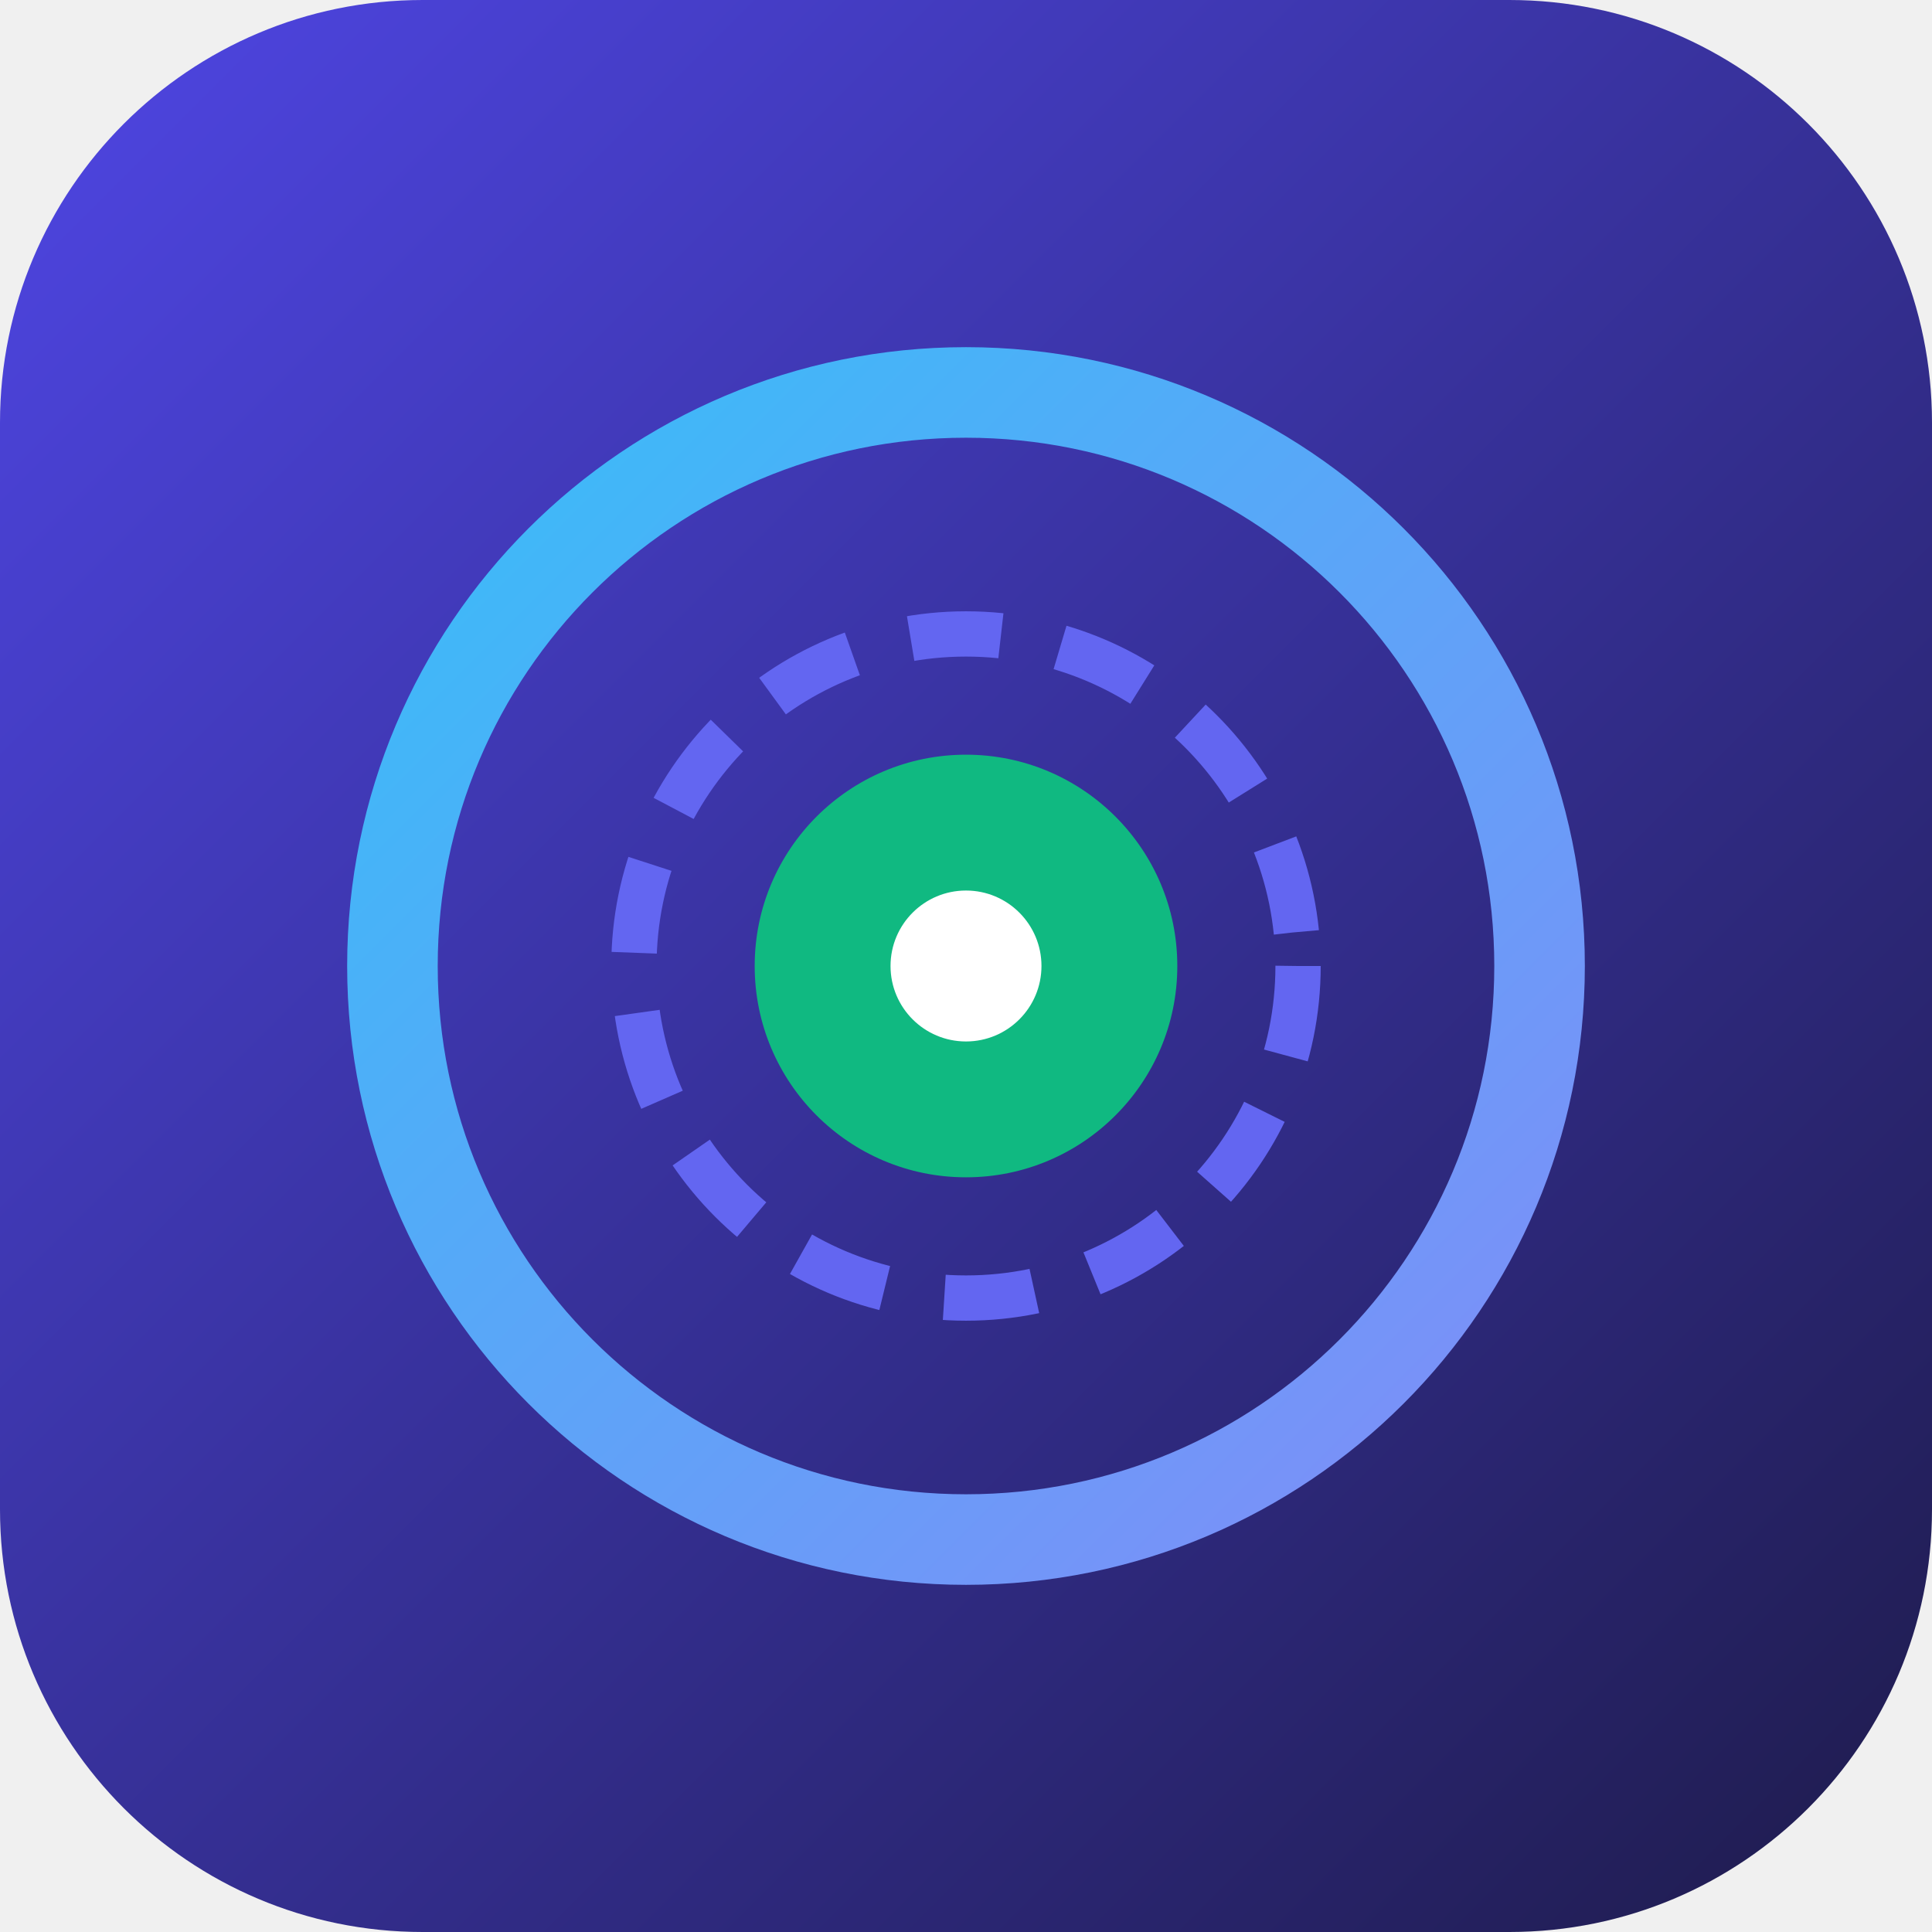
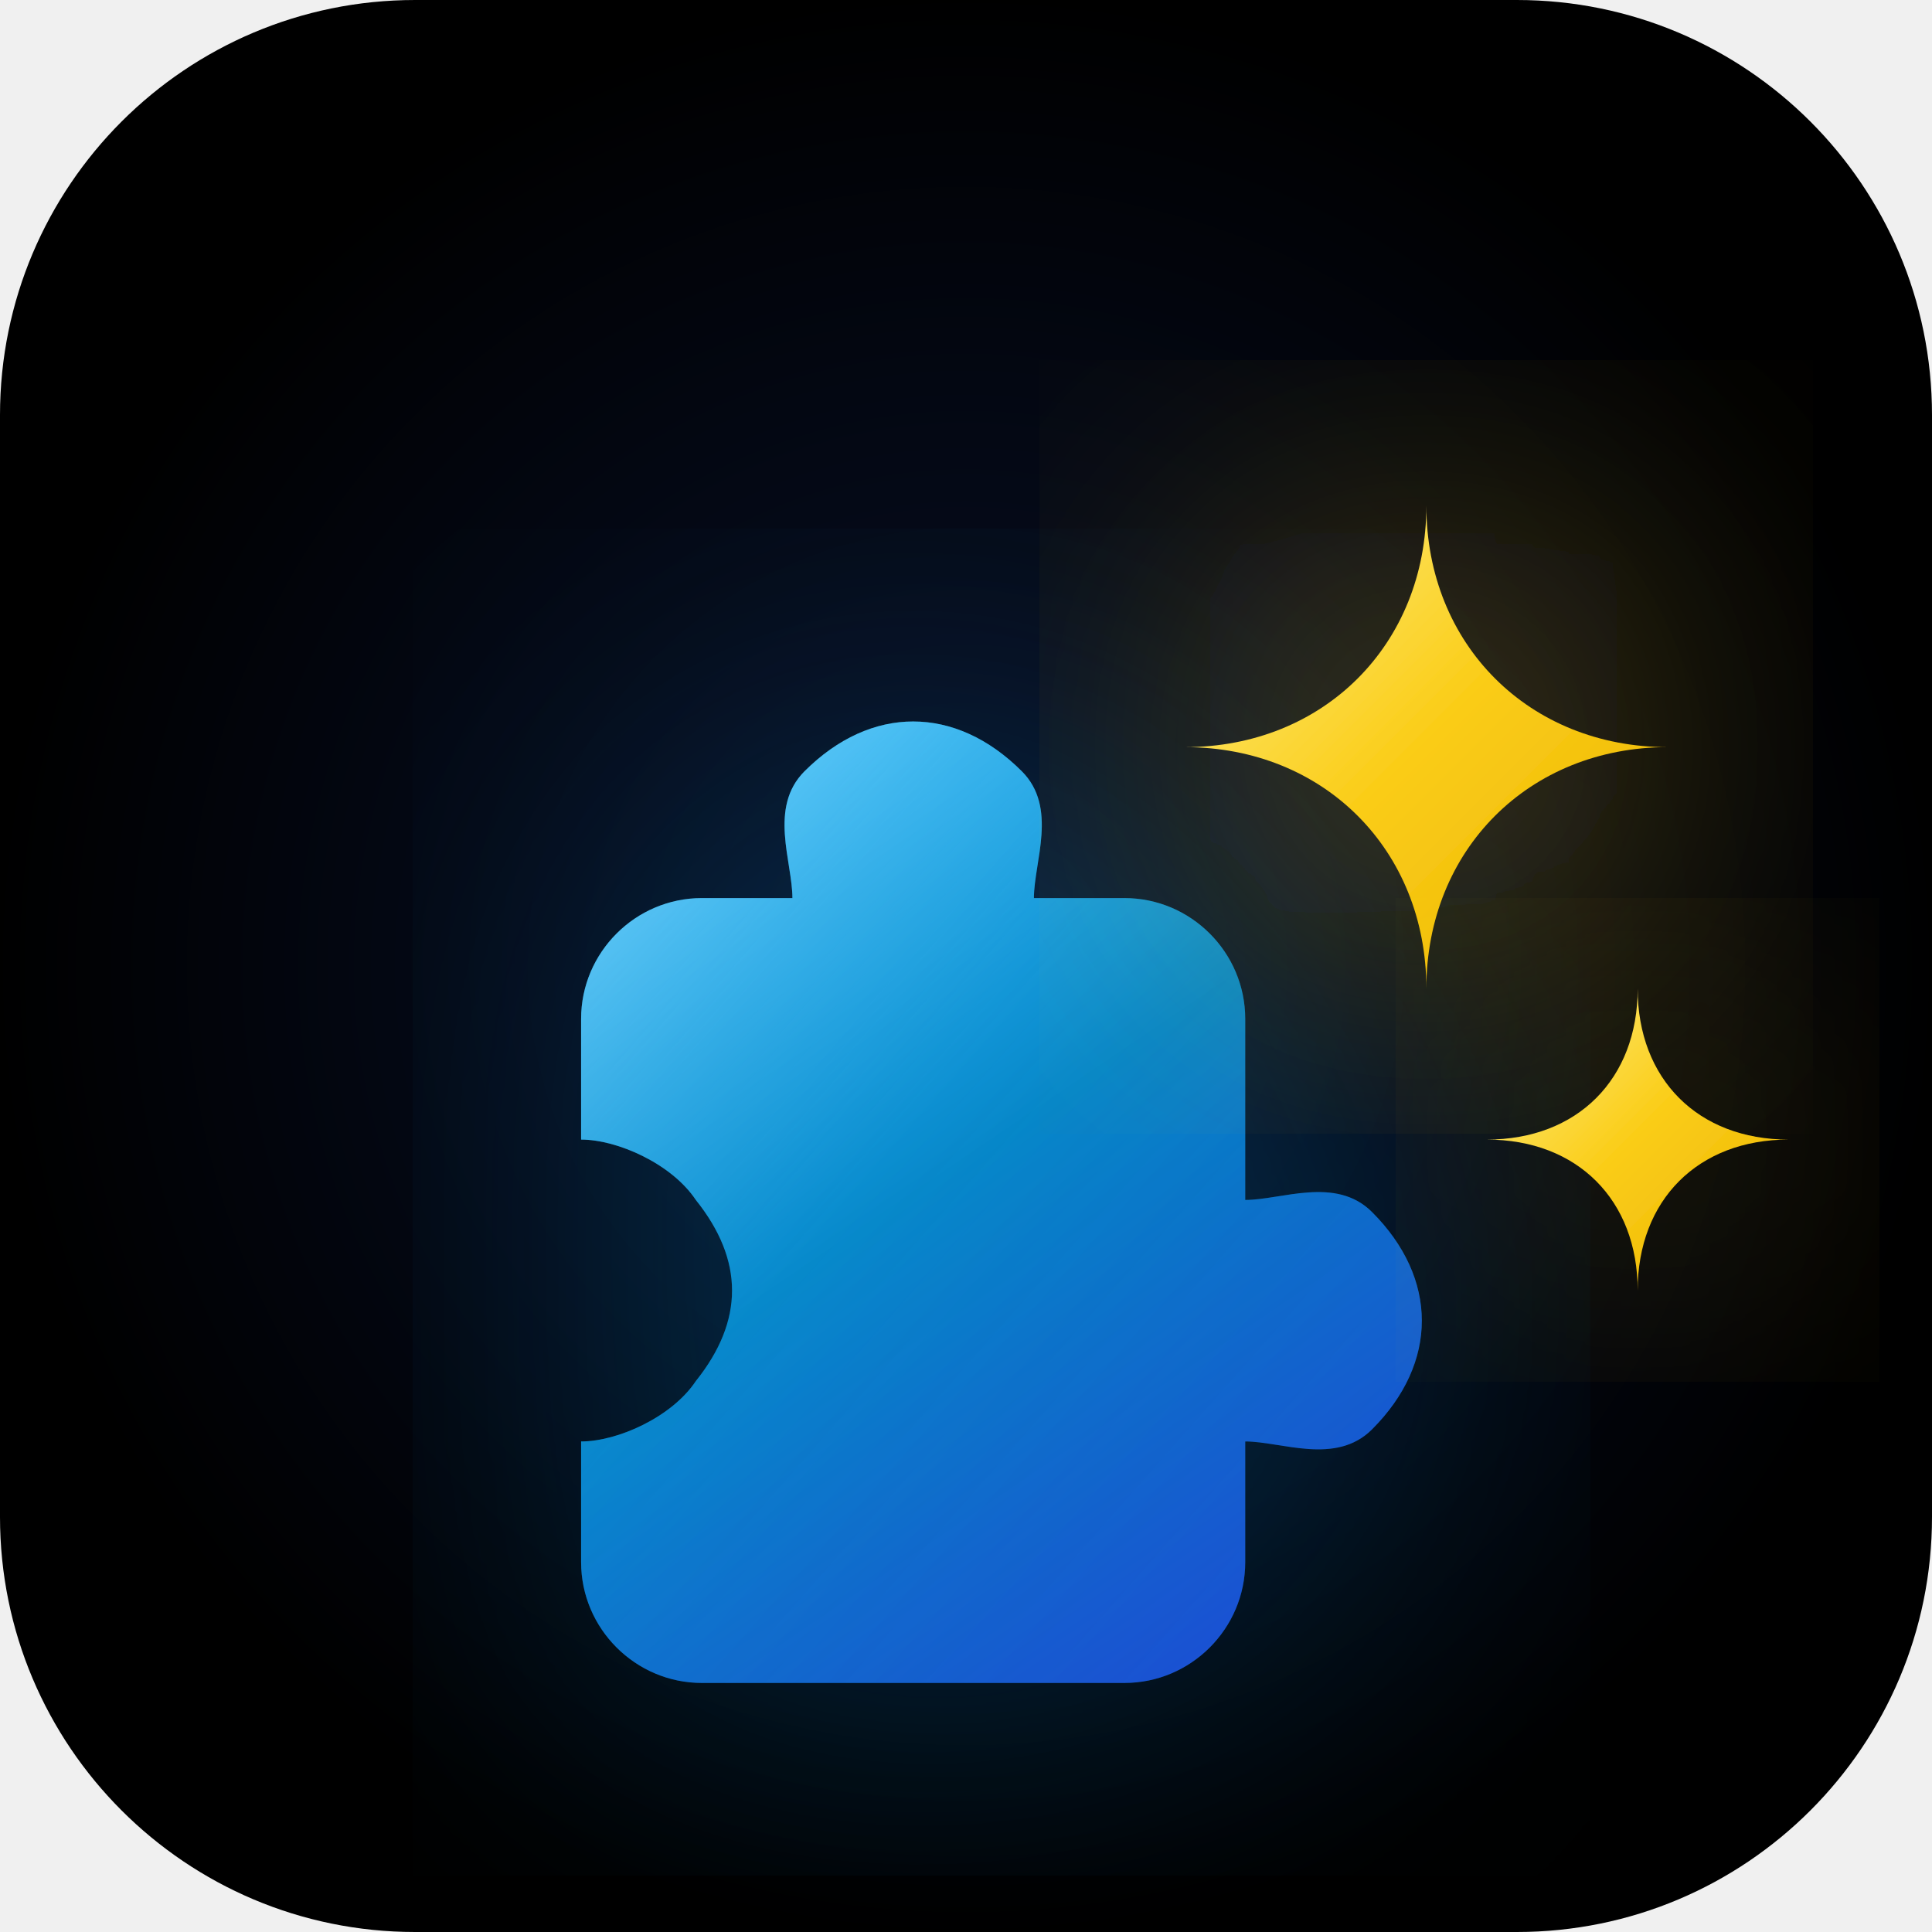
- <svg xmlns="http://www.w3.org/2000/svg" viewBox="0 0 128 128" width="128" height="128">
+ <svg xmlns="http://www.w3.org/2000/svg" viewBox="0 0 1024 1024" width="1024" height="1024">
  <defs>
-     <linearGradient id="iconBg" x1="0%" y1="0%" x2="100%" y2="100%">
-       <stop offset="0%" stop-color="#4F46E5" />
-       <stop offset="100%" stop-color="#1E1B4B" />
+     <radialGradient id="bgGrad" cx="50%" cy="50%" r="50%" fx="50%" fy="50%">
+       <stop offset="0%" stop-color="#0a1128" />
+       <stop offset="60%" stop-color="#030712" />
+       <stop offset="100%" stop-color="#000000" />
+     </radialGradient>
+     <linearGradient id="puzzleGrad" x1="20%" y1="0%" x2="80%" y2="100%">
+       <stop offset="0%" stop-color="#38bdf8" />
+       <stop offset="45%" stop-color="#0284c7" />
+       <stop offset="100%" stop-color="#1d4ed8" />
    </linearGradient>
-     <linearGradient id="ringGrad" x1="0%" y1="0%" x2="100%" y2="100%">
-       <stop offset="0%" stop-color="#38BDF8" />
-       <stop offset="100%" stop-color="#818CF8" />
+     <linearGradient id="glossGrad" x1="0%" y1="0%" x2="100%" y2="100%">
+       <stop offset="0%" stop-color="#ffffff" stop-opacity="0.35" />
+       <stop offset="40%" stop-color="#38bdf8" stop-opacity="0.1" />
+       <stop offset="100%" stop-color="#000000" stop-opacity="0" />
    </linearGradient>
+     <linearGradient id="goldGrad" x1="0%" y1="0%" x2="100%" y2="100%">
+       <stop offset="0%" stop-color="#fef08a" />
+       <stop offset="50%" stop-color="#facc15" />
+       <stop offset="100%" stop-color="#eab308" />
+     </linearGradient>
+     <filter id="glow" x="-20%" y="-20%" width="140%" height="140%">
+       <feGaussianBlur stdDeviation="25" result="blur" />
+       <feComposite in="SourceGraphic" in2="blur" operator="over" />
+     </filter>
+     <filter id="starGlow" x="-30%" y="-30%" width="160%" height="160%">
+       <feGaussianBlur stdDeviation="15" result="blur" />
+       <feComposite in="SourceGraphic" in2="blur" operator="over" />
+     </filter>
  </defs>
-   <rect width="128" height="128" rx="28" fill="url(#iconBg)" />
-   <circle cx="64" cy="64" r="38" fill="none" stroke="url(#ringGrad)" stroke-width="6" />
-   <circle cx="64" cy="64" r="22" fill="none" stroke="#6366F1" stroke-width="3" stroke-dasharray="6,4" />
-   <circle cx="64" cy="64" r="14" fill="#10B981" />
-   <circle cx="64" cy="64" r="5" fill="#FFFFFF" />
+   <rect width="1024" height="1024" rx="220" fill="url(#bgGrad)" />
+   <path transform="translate(180, 220) scale(32)" fill="#0284c7" opacity="0.3" filter="url(#glow)" d="     M 6,8 C 4.9,8 4,8.9 4,10 L 4,12 C 4.6,12 5.5,12.4 5.9,13 C 6.7,14 6.7,15 5.9,16 C 5.5,16.6 4.6,17 4,17 L 4,19 C 4,20.1 4.9,21 6,21 L 13,21 C 14.1,21 15,20.1 15,19 L 15,17 C 15.6,17 16.5,17.4 17.1,16.8 C 18.2,15.7 18.2,14.3 17.1,13.2 C 16.5,12.6 15.6,13 15,13 L 15,10 C 15,8.9 14.1,8 13,8 L 11.5,8 C 11.5,7.4 11.9,6.5 11.3,5.9 C 10.2,4.8 8.8,4.8 7.7,5.9 C 7.1,6.5 7.5,7.4 7.5,8 Z   " />
+   <path transform="translate(180, 220) scale(32)" fill="url(#puzzleGrad)" d="     M 6,8 C 4.9,8 4,8.9 4,10 L 4,12 C 4.6,12 5.5,12.4 5.9,13 C 6.7,14 6.7,15 5.9,16 C 5.5,16.6 4.6,17 4,17 L 4,19 C 4,20.1 4.9,21 6,21 L 13,21 C 14.1,21 15,20.1 15,19 L 15,17 C 15.6,17 16.5,17.4 17.1,16.8 C 18.2,15.7 18.2,14.3 17.1,13.2 C 16.5,12.6 15.6,13 15,13 L 15,10 C 15,8.9 14.1,8 13,8 L 11.5,8 C 11.5,7.4 11.9,6.5 11.3,5.9 C 10.2,4.8 8.8,4.8 7.7,5.9 C 7.1,6.5 7.5,7.4 7.5,8 Z   " />
+   <path transform="translate(180, 220) scale(32)" fill="url(#glossGrad)" d="     M 6,8 C 4.9,8 4,8.9 4,10 L 4,12 C 4.6,12 5.5,12.4 5.9,13 C 6.7,14 6.7,15 5.9,16 C 5.5,16.6 4.6,17 4,17 L 4,19 C 4,20.1 4.9,21 6,21 L 13,21 C 14.1,21 15,20.1 15,19 L 15,17 C 15.6,17 16.5,17.4 17.1,16.8 C 18.2,15.7 18.2,14.3 17.1,13.2 C 16.5,12.6 15.6,13 15,13 L 15,10 C 15,8.9 14.1,8 13,8 L 11.5,8 C 11.5,7.4 11.9,6.5 11.3,5.9 C 10.2,4.8 8.8,4.8 7.7,5.9 C 7.1,6.5 7.5,7.4 7.5,8 Z   " />
+   <path transform="translate(180, 220) scale(32)" fill="url(#goldGrad)" filter="url(#starGlow)" d="     M 18,1.5 C 18,3.8 19.7,5.5 22,5.5 C 19.7,5.5 18,7.2 18,9.5 C 18,7.2 16.3,5.5 14,5.5 C 16.3,5.5 18,3.8 18,1.5 Z   " />
+   <path transform="translate(180, 220) scale(32)" fill="url(#goldGrad)" filter="url(#starGlow)" d="     M 21.5,9.5 C 21.5,11 22.5,12 24,12 C 22.5,12 21.5,13 21.5,14.5 C 21.5,13 20.5,12 19,12 C 20.5,12 21.5,11 21.5,9.5 Z   " />
</svg>
